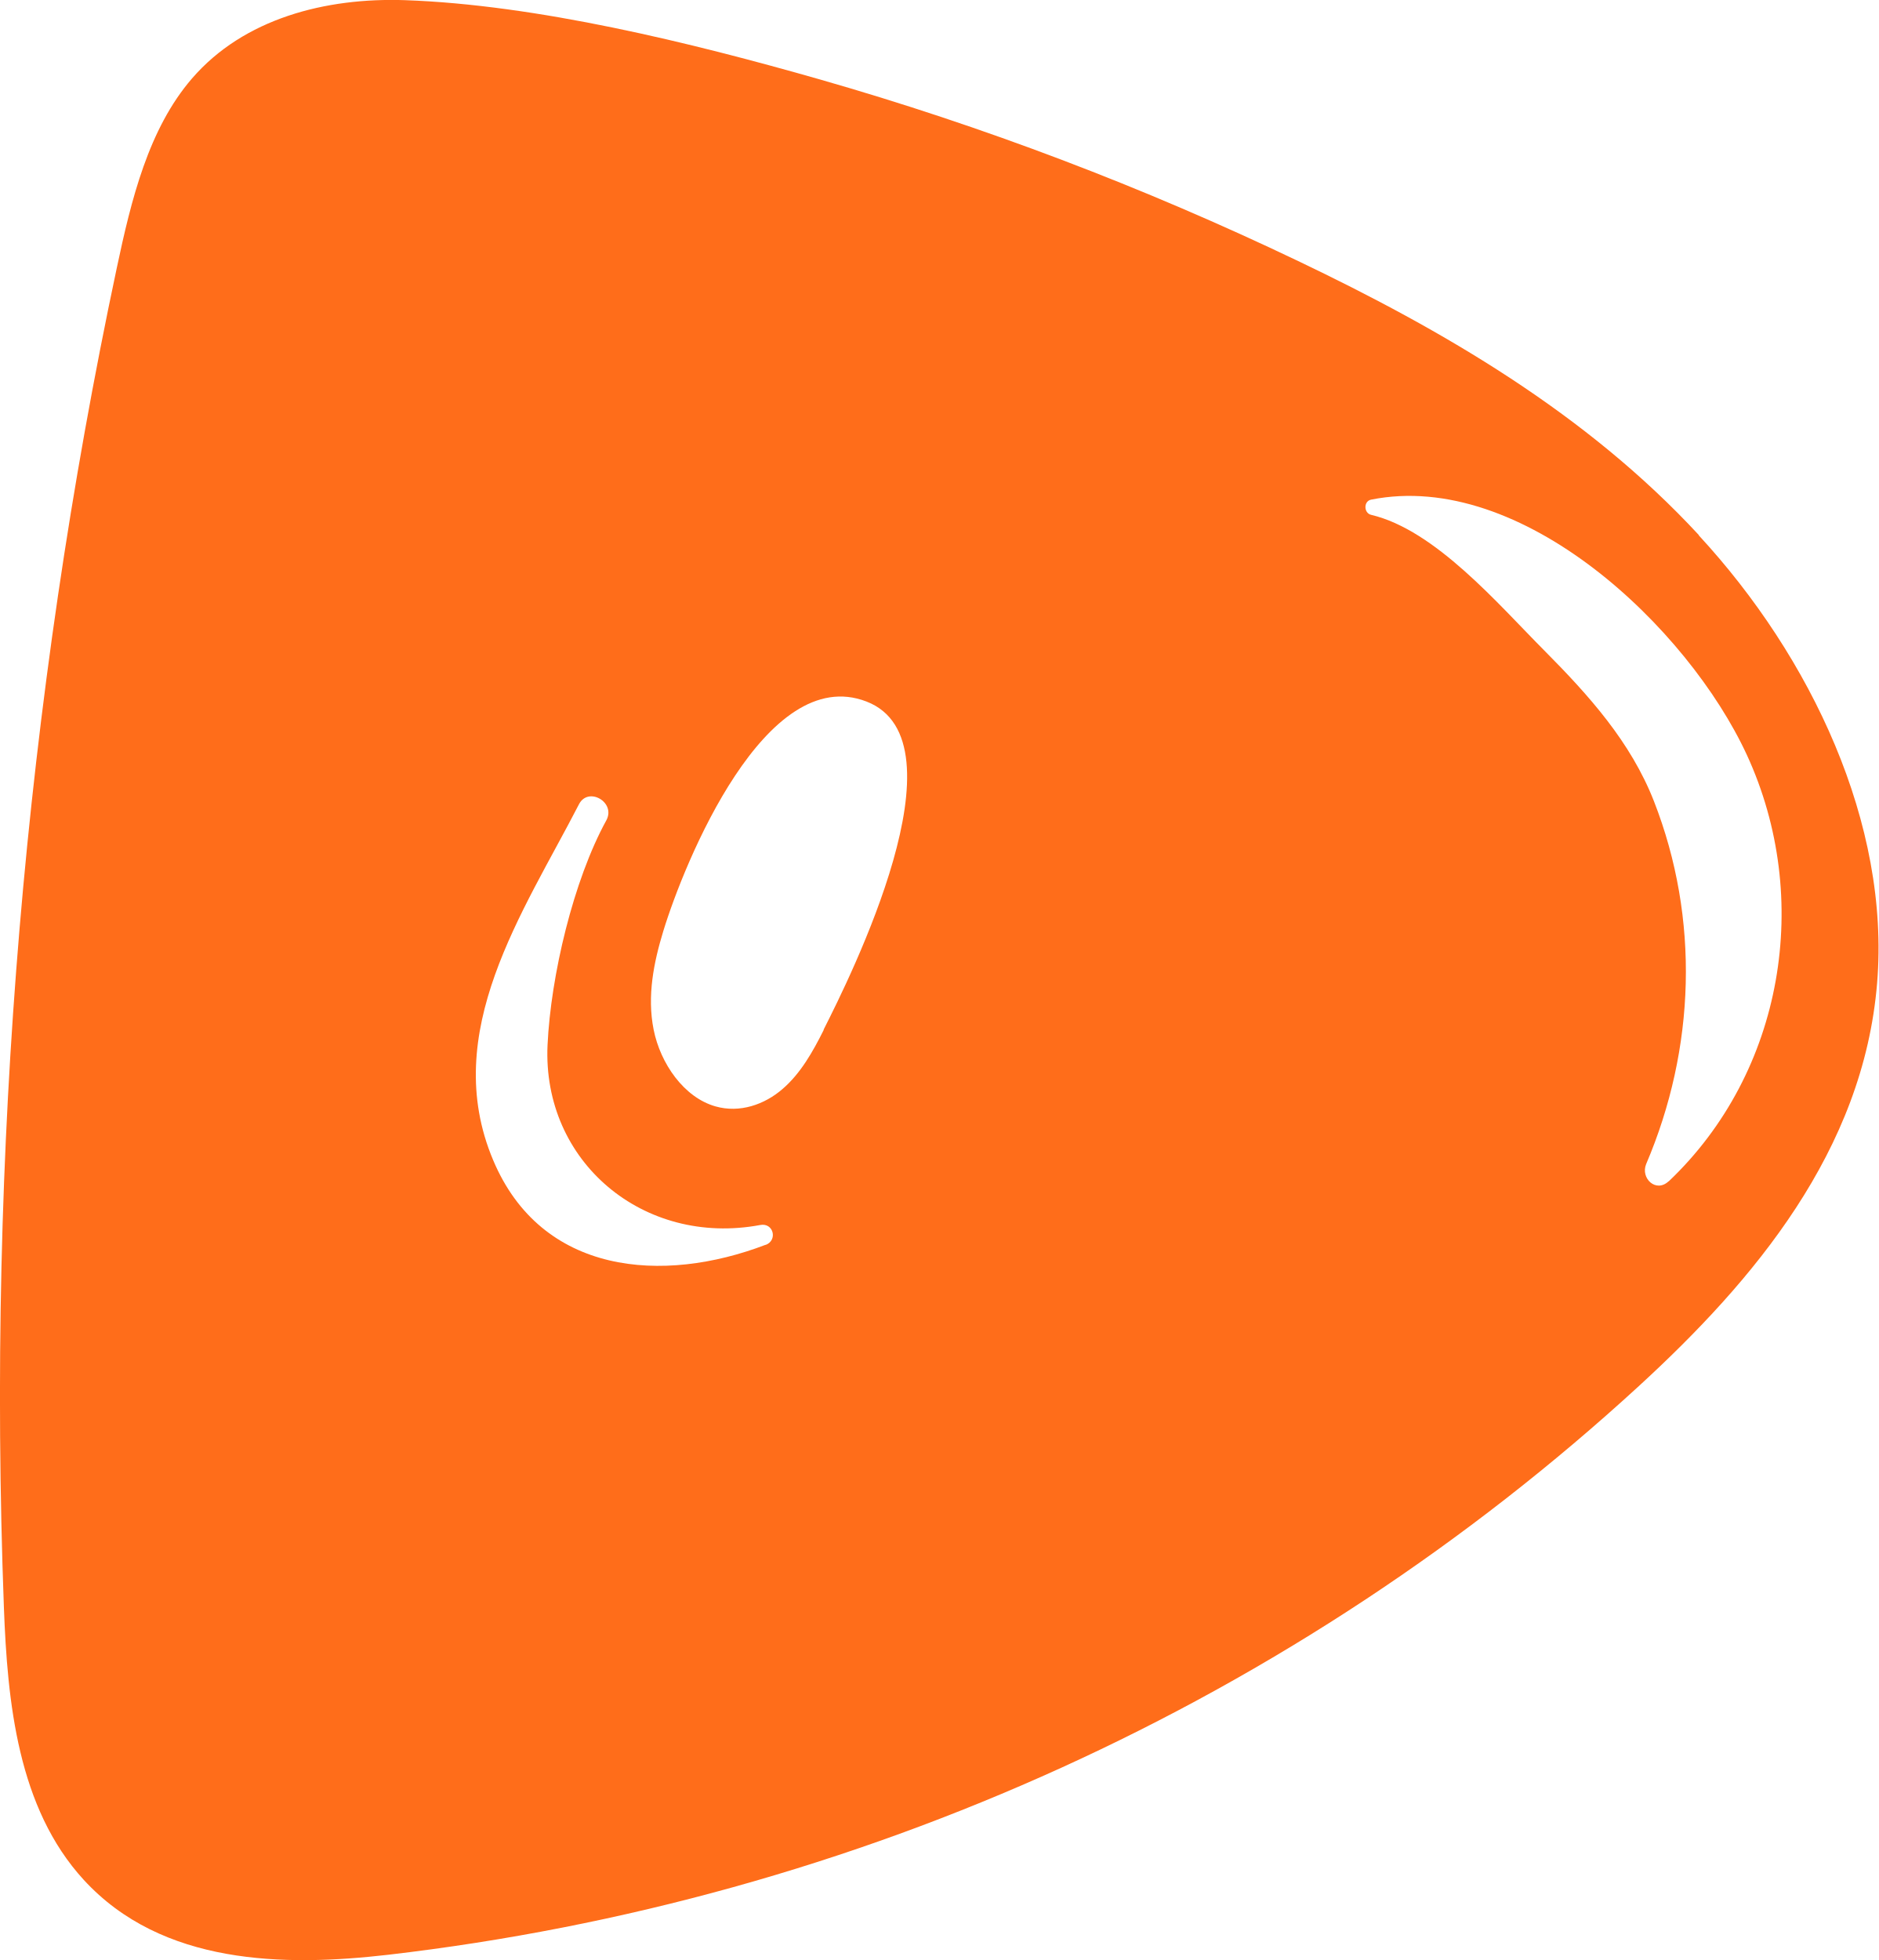
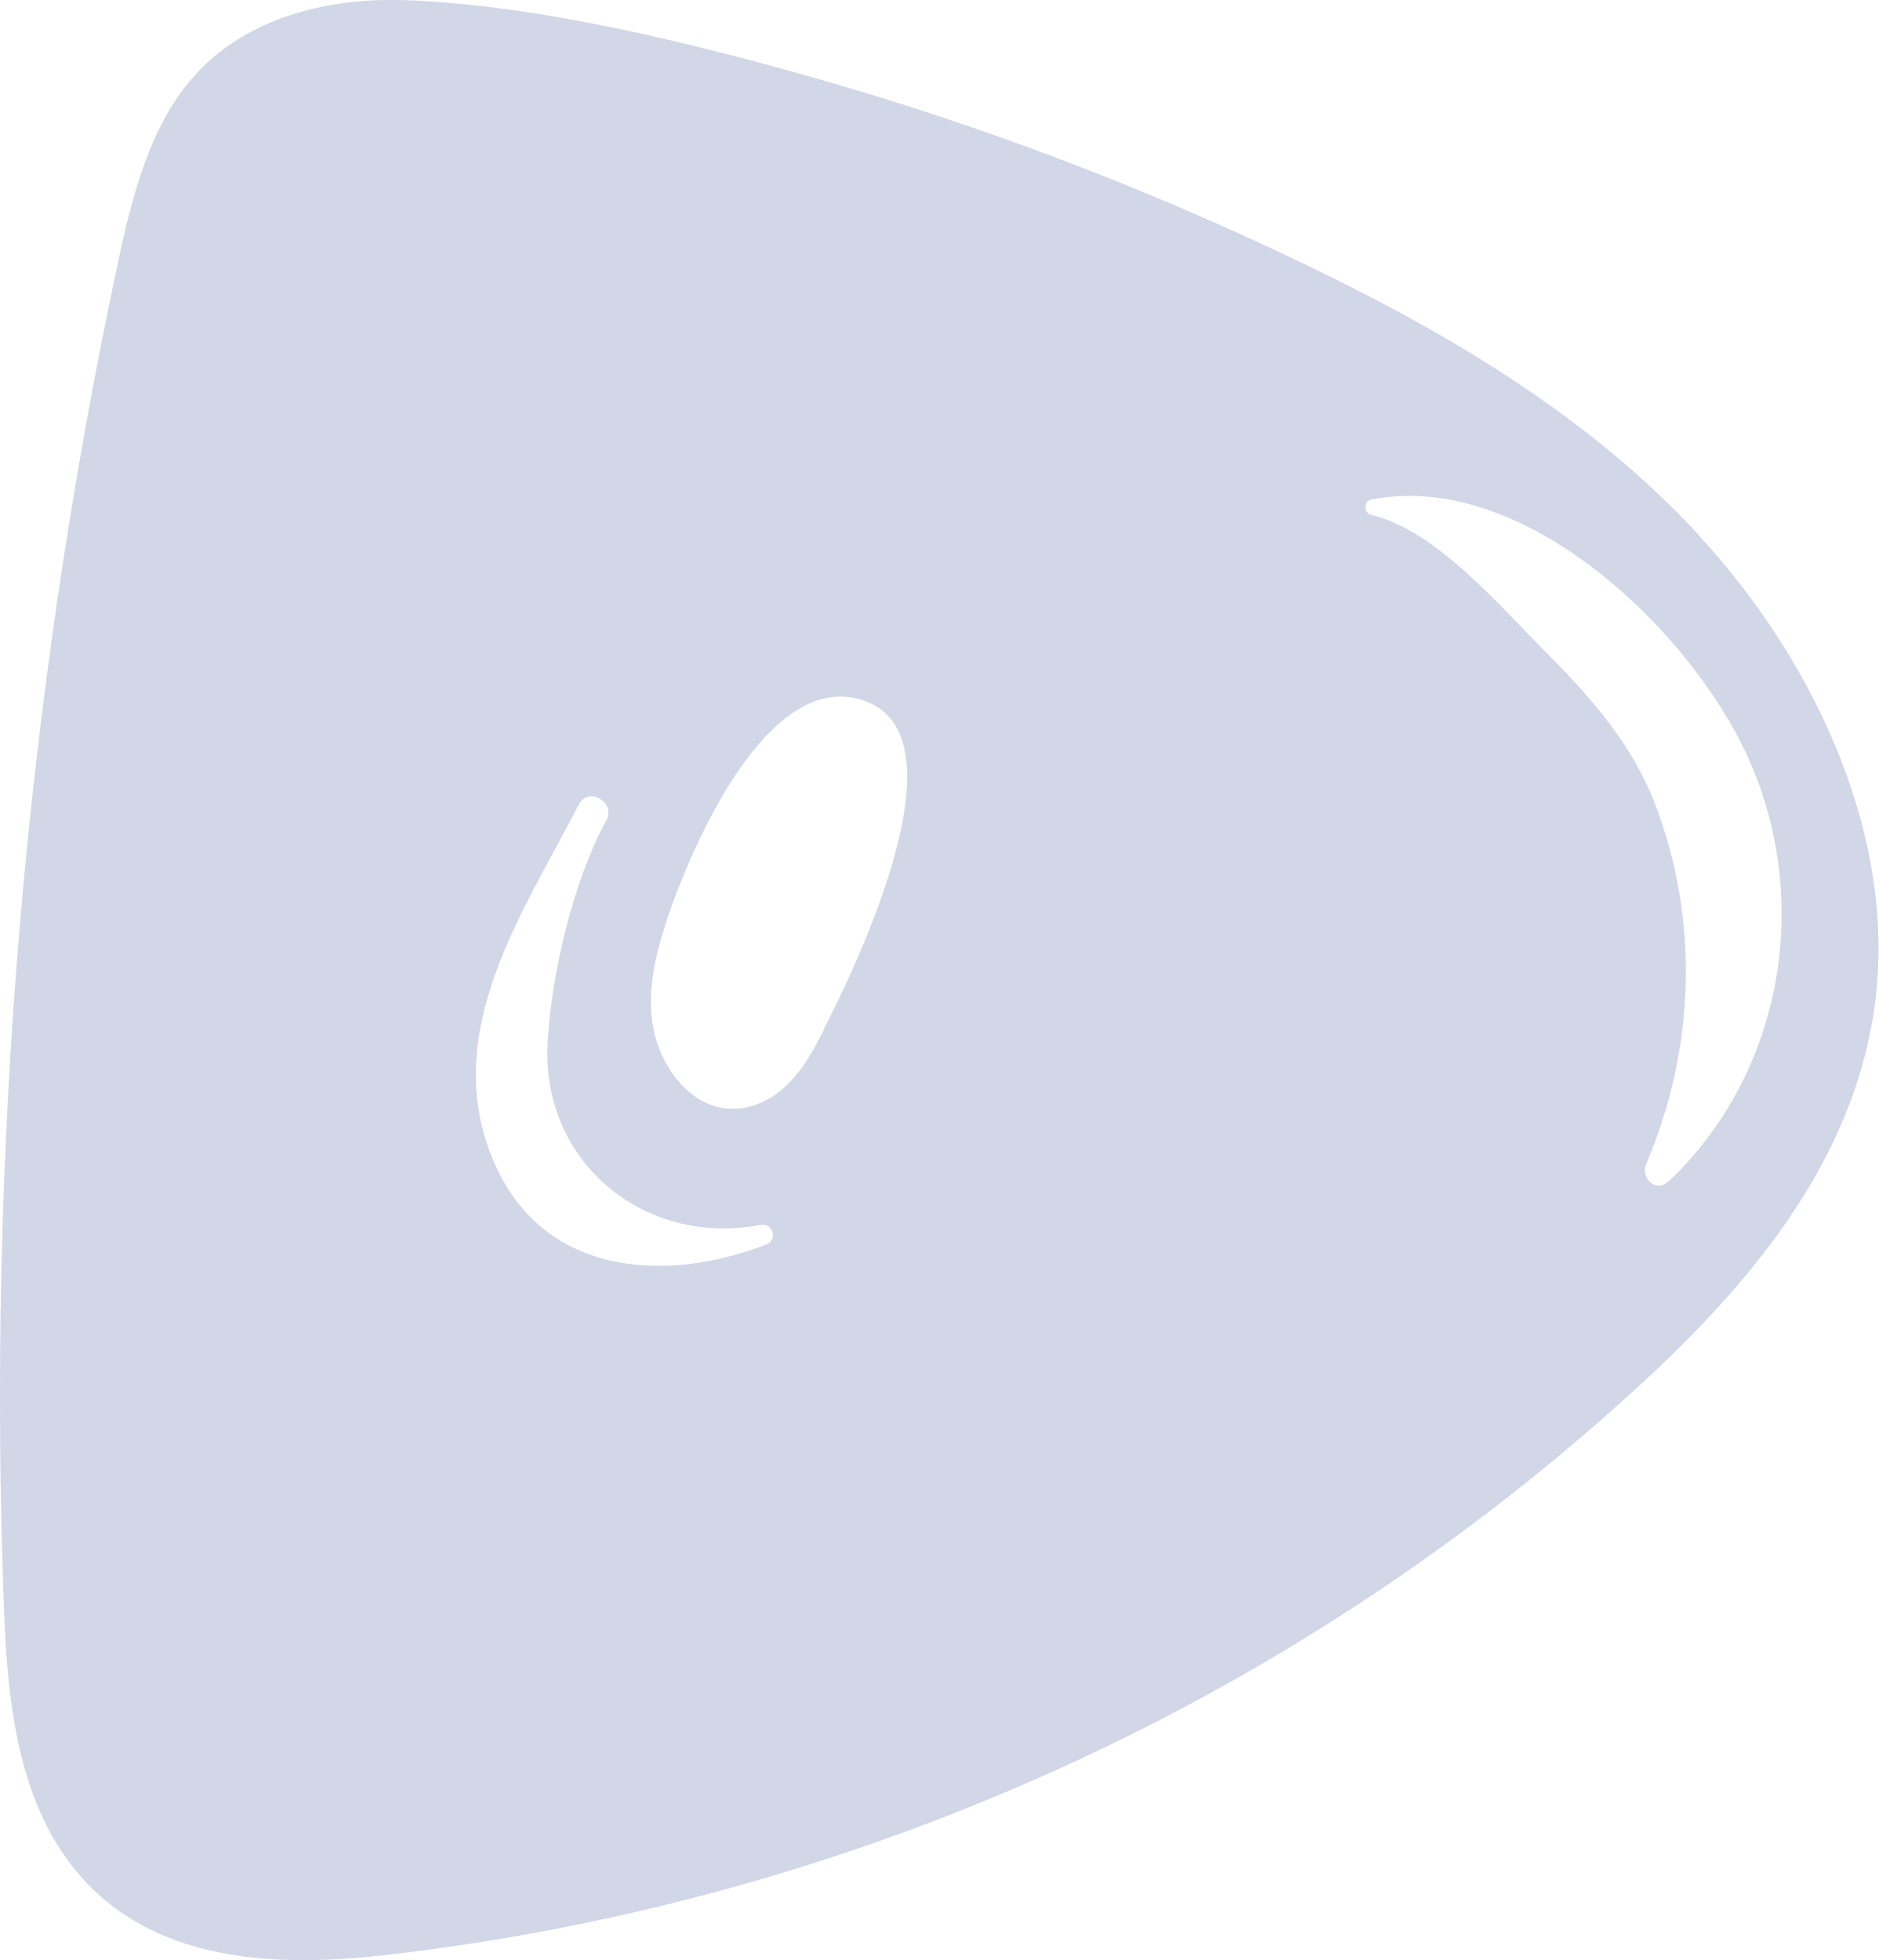
<svg xmlns="http://www.w3.org/2000/svg" id="Layer_2" data-name="Layer 2" viewBox="0 0 111.2 116">
  <defs>
    <style>
      .cls-1 {
        stroke-width: 0px;
      }
    </style>
  </defs>
  <g id="vectors">
-     <path fill="#ff6d1a" class="cls-1" d="m100.56,31.67c-6.67-7.21-15.16-12.13-23.72-16.22-9.2-4.4-18.68-7.99-28.28-10.74C40.86,2.51,31.74.28,23.97.01c-4.69-.16-9.54,1.08-12.61,4.64-2.57,2.98-3.59,7.16-4.45,11.22C1.47,41.47-.77,68.17.23,95.12c.21,5.62.82,11.88,4.73,16.14,4.64,5.05,11.87,5.14,18.02,4.43,27.77-3.23,53.74-15.04,74.03-33.66,6.81-6.25,13.29-13.93,14.1-23.86.77-9.4-3.89-19.27-10.56-26.49Zm-55.24,42c-6.09,2.33-13.27,1.79-16.13-5.01-3.19-7.56,1.79-14.67,5.08-21.06.55-1.07,2.2-.12,1.62.95-1.95,3.55-3.29,9.2-3.48,13.3-.32,6.9,5.68,11.94,12.59,10.65.78-.15,1.05.9.32,1.18Zm3.44-12.72c-.65,1.3-1.37,2.58-2.44,3.5-1.06.92-2.53,1.44-3.97,1.03-1.87-.53-3.26-2.54-3.66-4.54-.4-2,.01-3.99.57-5.83,1.25-4.09,6.06-15.9,12.03-13.59,6.02,2.33-.97,16.32-2.54,19.42Zm50.01,8.96c-.75.71-1.68-.18-1.33-1.02,2.91-6.82,3.18-14.51.46-21.47-1.38-3.52-3.85-6.26-6.48-8.91-2.75-2.76-6.46-7.14-10.26-8.04-.44-.1-.46-.81,0-.9,8.91-1.78,18.75,7.56,22.24,15.11,3.9,8.46,2.19,18.77-4.63,25.24Z" />
+     <path fill="#d2d7e7" class="cls-1" d="m100.56,31.67c-6.67-7.21-15.16-12.13-23.72-16.22-9.2-4.4-18.68-7.99-28.28-10.74C40.86,2.51,31.74.28,23.97.01c-4.69-.16-9.54,1.08-12.61,4.64-2.57,2.98-3.59,7.16-4.45,11.22C1.47,41.47-.77,68.17.23,95.12c.21,5.62.82,11.88,4.73,16.14,4.64,5.05,11.87,5.14,18.02,4.43,27.77-3.23,53.74-15.04,74.03-33.66,6.81-6.25,13.29-13.93,14.1-23.86.77-9.4-3.89-19.27-10.56-26.49Zm-55.24,42c-6.09,2.33-13.27,1.79-16.13-5.01-3.19-7.56,1.79-14.67,5.08-21.06.55-1.07,2.2-.12,1.62.95-1.95,3.55-3.29,9.2-3.48,13.3-.32,6.9,5.68,11.94,12.59,10.65.78-.15,1.05.9.32,1.18Zm3.44-12.72c-.65,1.3-1.37,2.58-2.44,3.5-1.06.92-2.53,1.44-3.97,1.03-1.87-.53-3.26-2.54-3.66-4.54-.4-2,.01-3.99.57-5.83,1.25-4.09,6.06-15.9,12.03-13.59,6.02,2.33-.97,16.32-2.54,19.42Zm50.01,8.96c-.75.71-1.68-.18-1.33-1.02,2.91-6.82,3.18-14.51.46-21.47-1.38-3.52-3.85-6.26-6.48-8.91-2.75-2.76-6.46-7.14-10.26-8.04-.44-.1-.46-.81,0-.9,8.91-1.78,18.75,7.56,22.24,15.11,3.9,8.46,2.19,18.77-4.63,25.24Z" />
  </g>
</svg>
